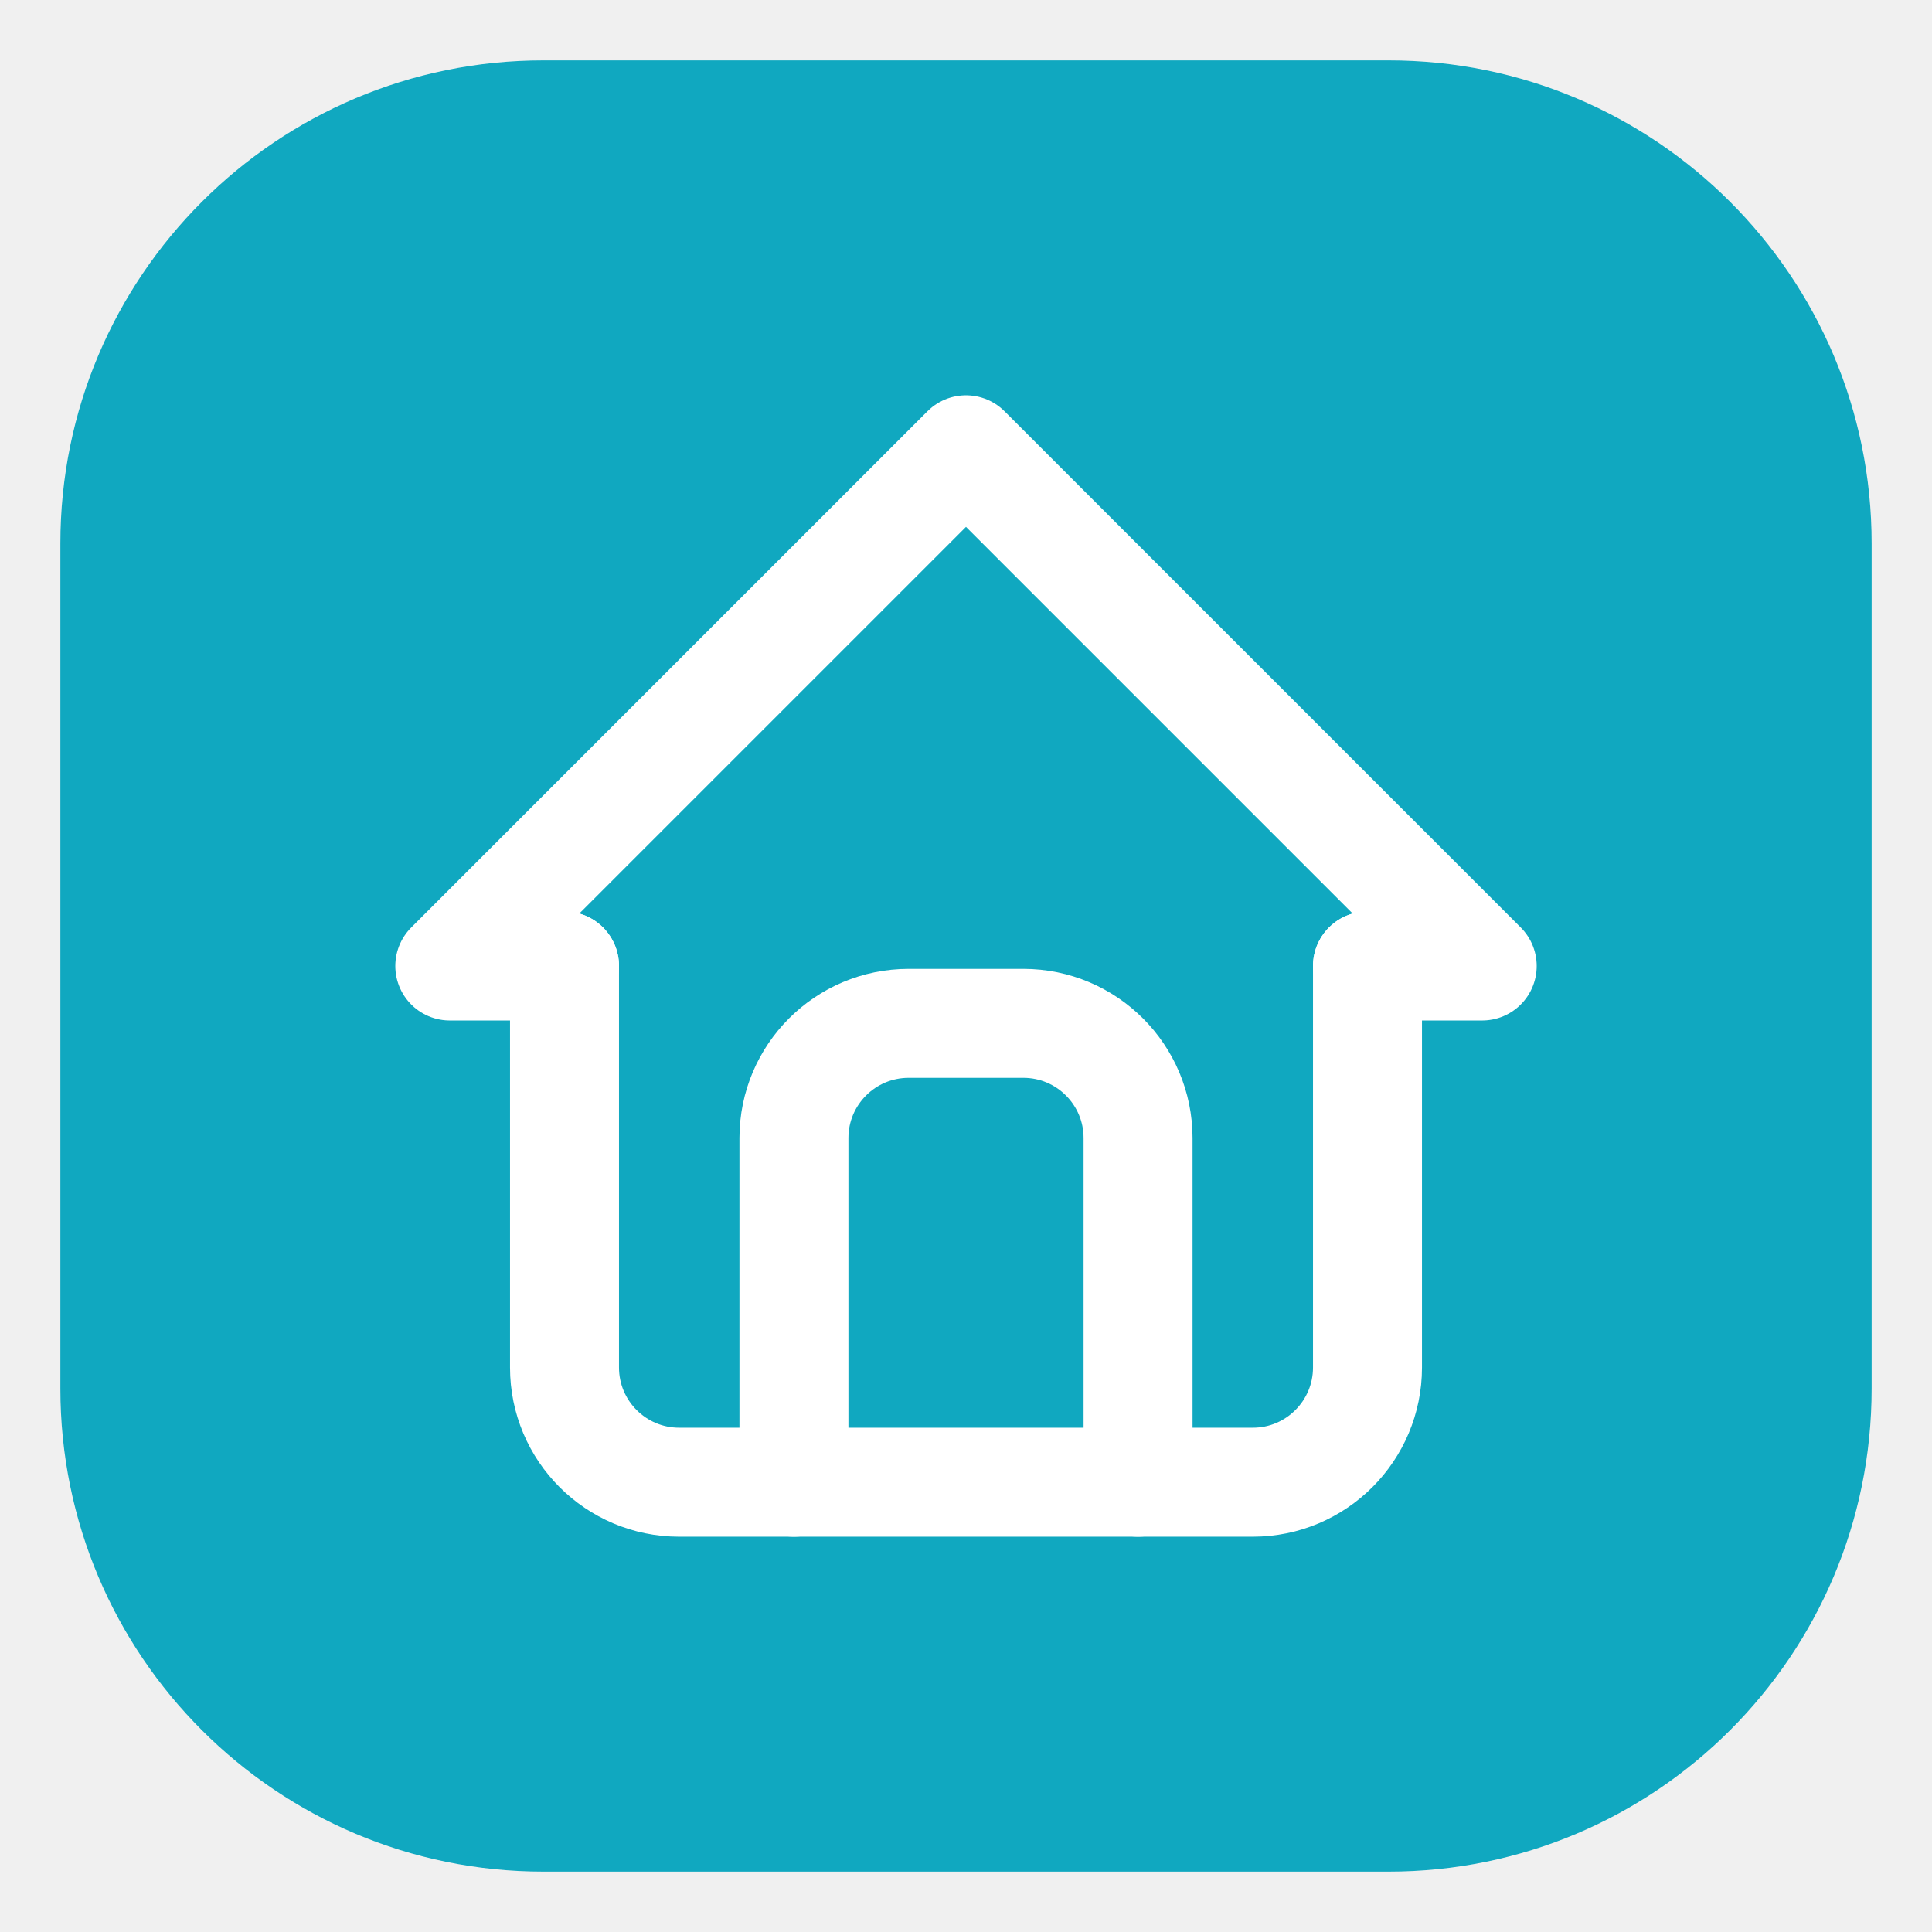
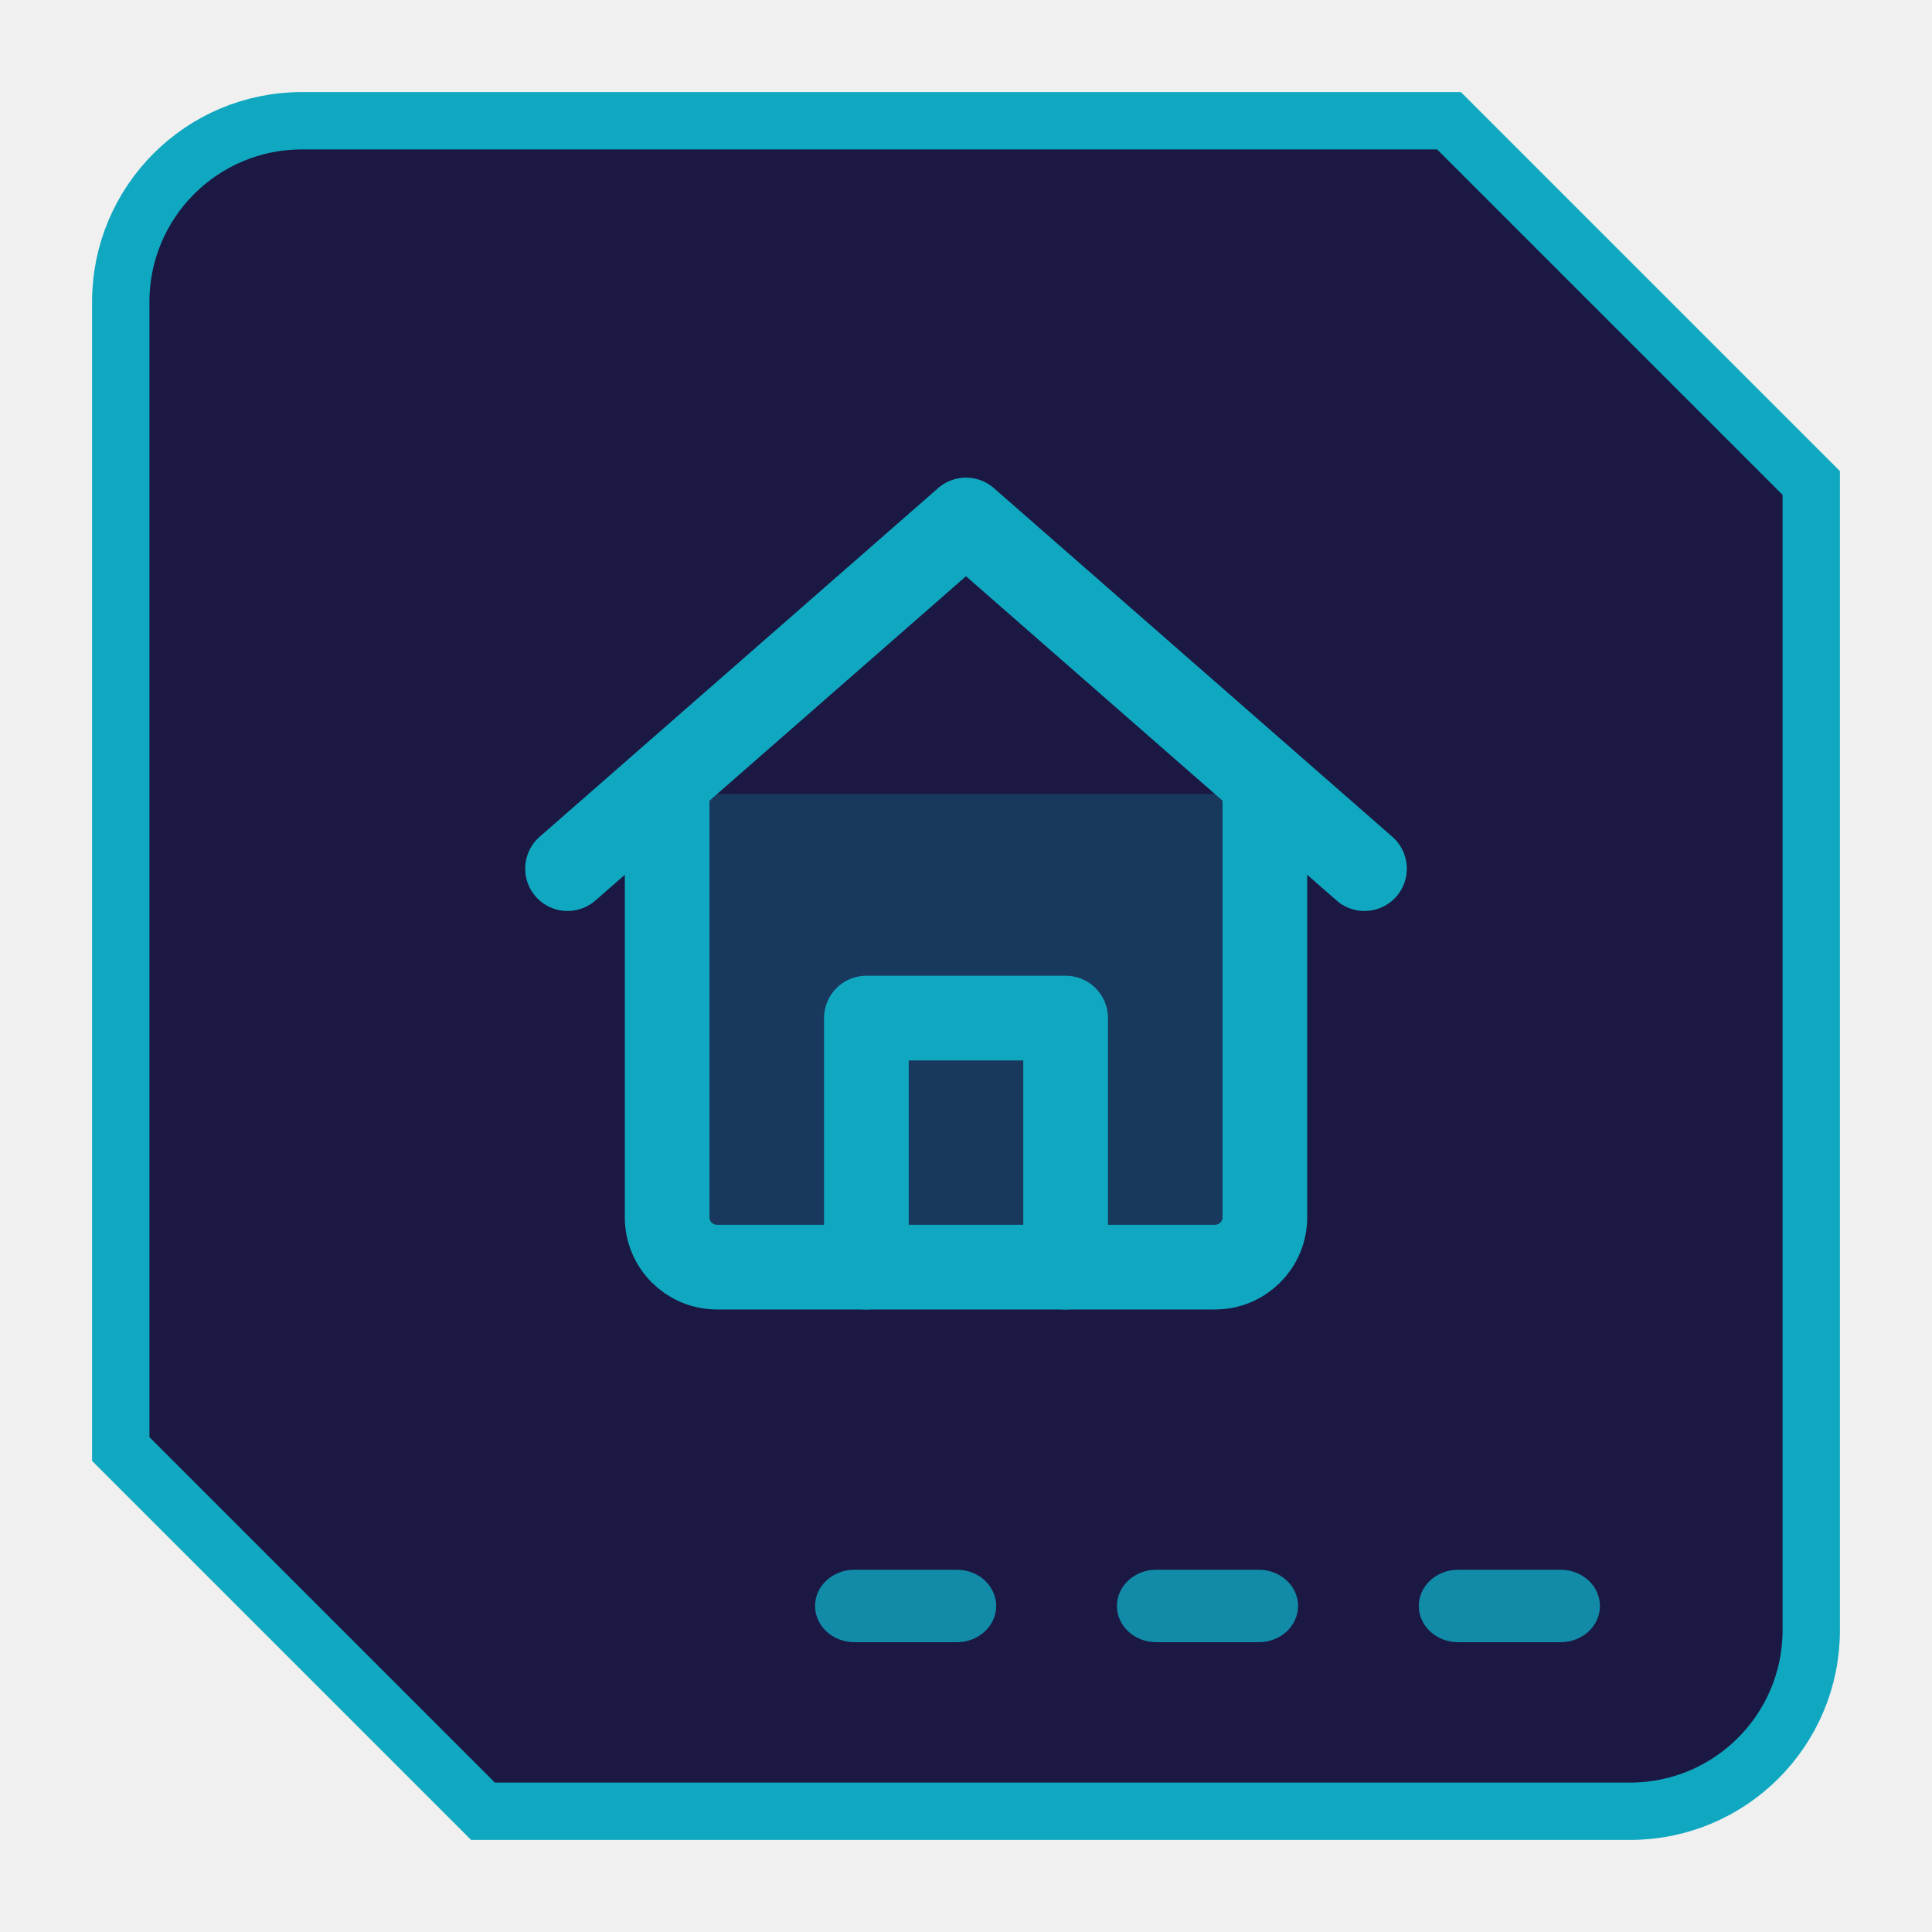
<svg xmlns="http://www.w3.org/2000/svg" width="64" height="64" viewBox="0 0 64 64">
-   <rect x="2" y="2" width="60" height="60" rx="16" fill="#10a8c0" />
-   <g transform="translate(9.20 9.20) scale(1.90)" fill="none" stroke="#ffffff" stroke-width="1.9" stroke-linecap="round" stroke-linejoin="round">
-     <path d="M5 12l-2 0l9 -9l9 9l-2 0" />
-     <path d="M5 12v7a2 2 0 0 0 2 2h10a2 2 0 0 0 2 -2v-7" />
-     <path d="M9 21v-6a2 2 0 0 1 2 -2h2a2 2 0 0 1 2 2v6" />
+   <path d="M10 4h38l12 12v38a6 6 0 0 1-6 6H16L4 48V10a6 6 0 0 1 6-6z" fill="#1b1843" stroke="#10a8c0" stroke-width="1.9" />
+   <g transform="translate(12.2 9.8) scale(1.65)" fill="none" stroke="#10a8c0" stroke-width="1.7" stroke-linecap="round" stroke-linejoin="round">
+     <path d="M4 11.5l8-7 8 7" />
+     <path d="M6 10v8.5a1 1 0 0 0 1 1h10a1 1 0 0 0 1-1V10" fill="#10a8c0" fill-opacity=".22" />
+     <path d="M10 19.5v-5h4v5" />
  </g>
+   <rect x="27" y="52" width="6" height="2.4" rx="1.3" fill="#10a8c0" fill-opacity=".8" />
+   <rect x="37" y="52" width="6" height="2.4" rx="1.3" fill="#10a8c0" fill-opacity=".8" />
+   <rect x="47" y="52" width="6" height="2.4" rx="1.3" fill="#10a8c0" fill-opacity=".8" />
</svg>
